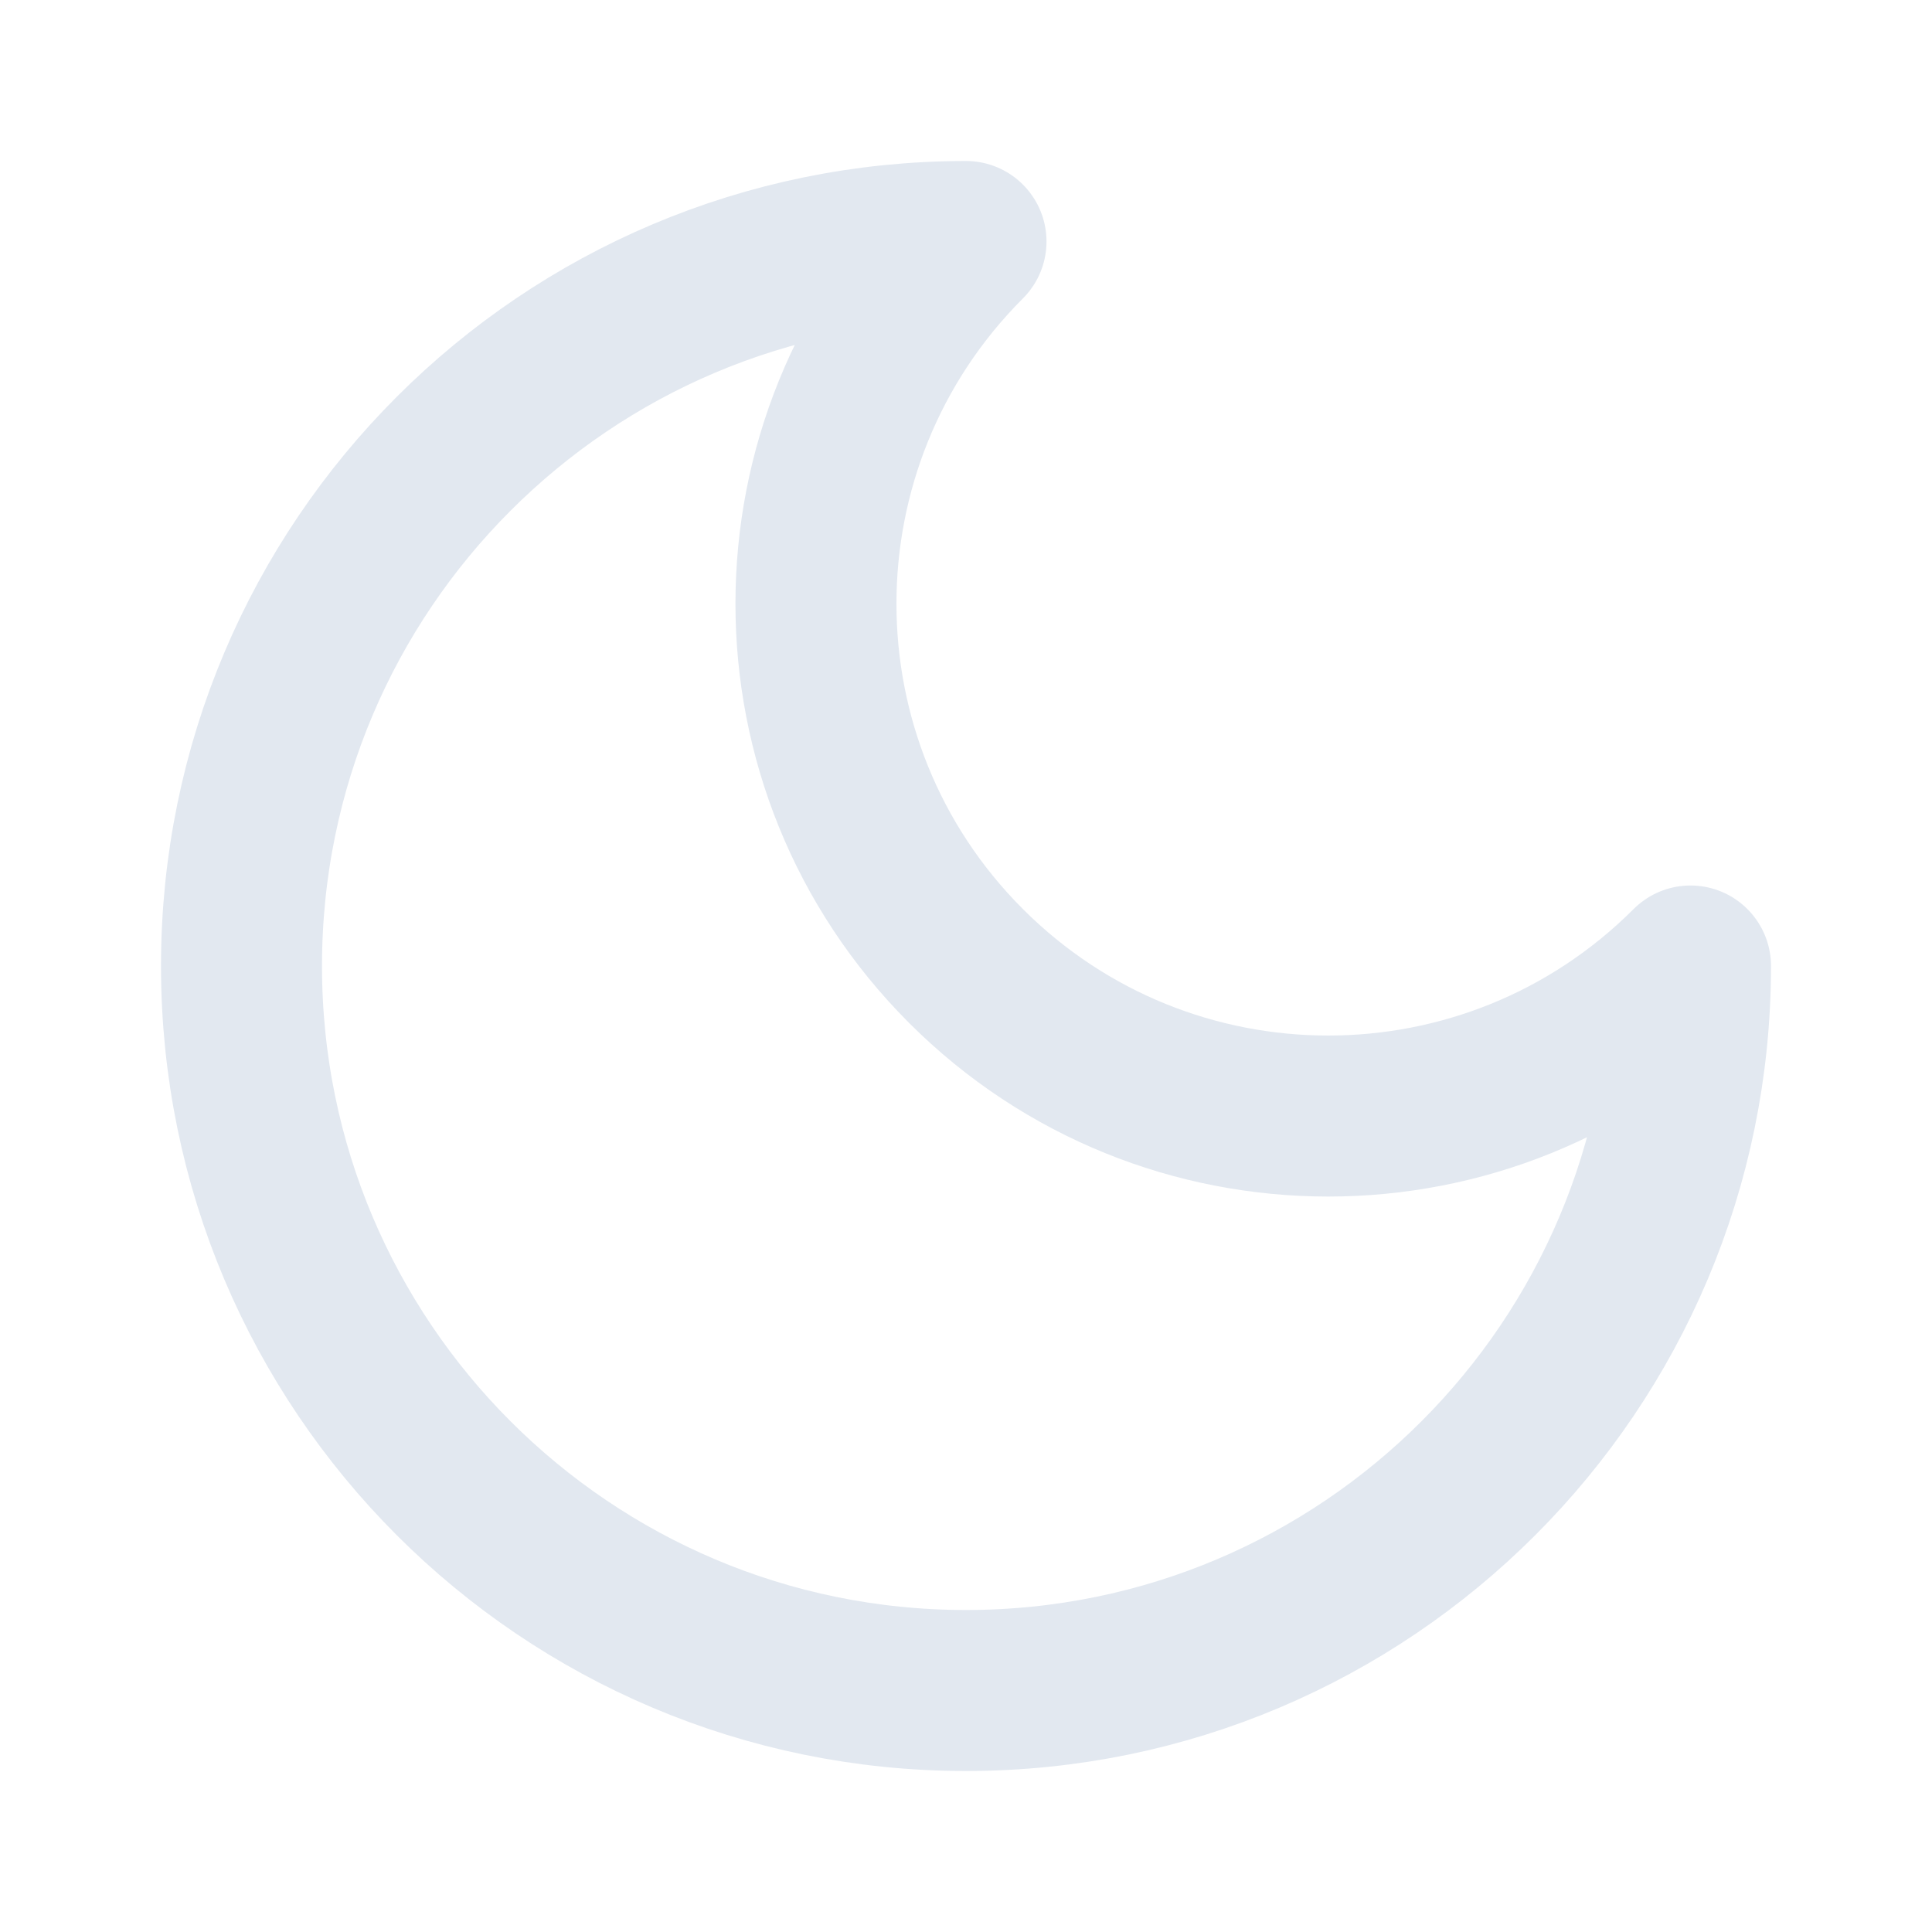
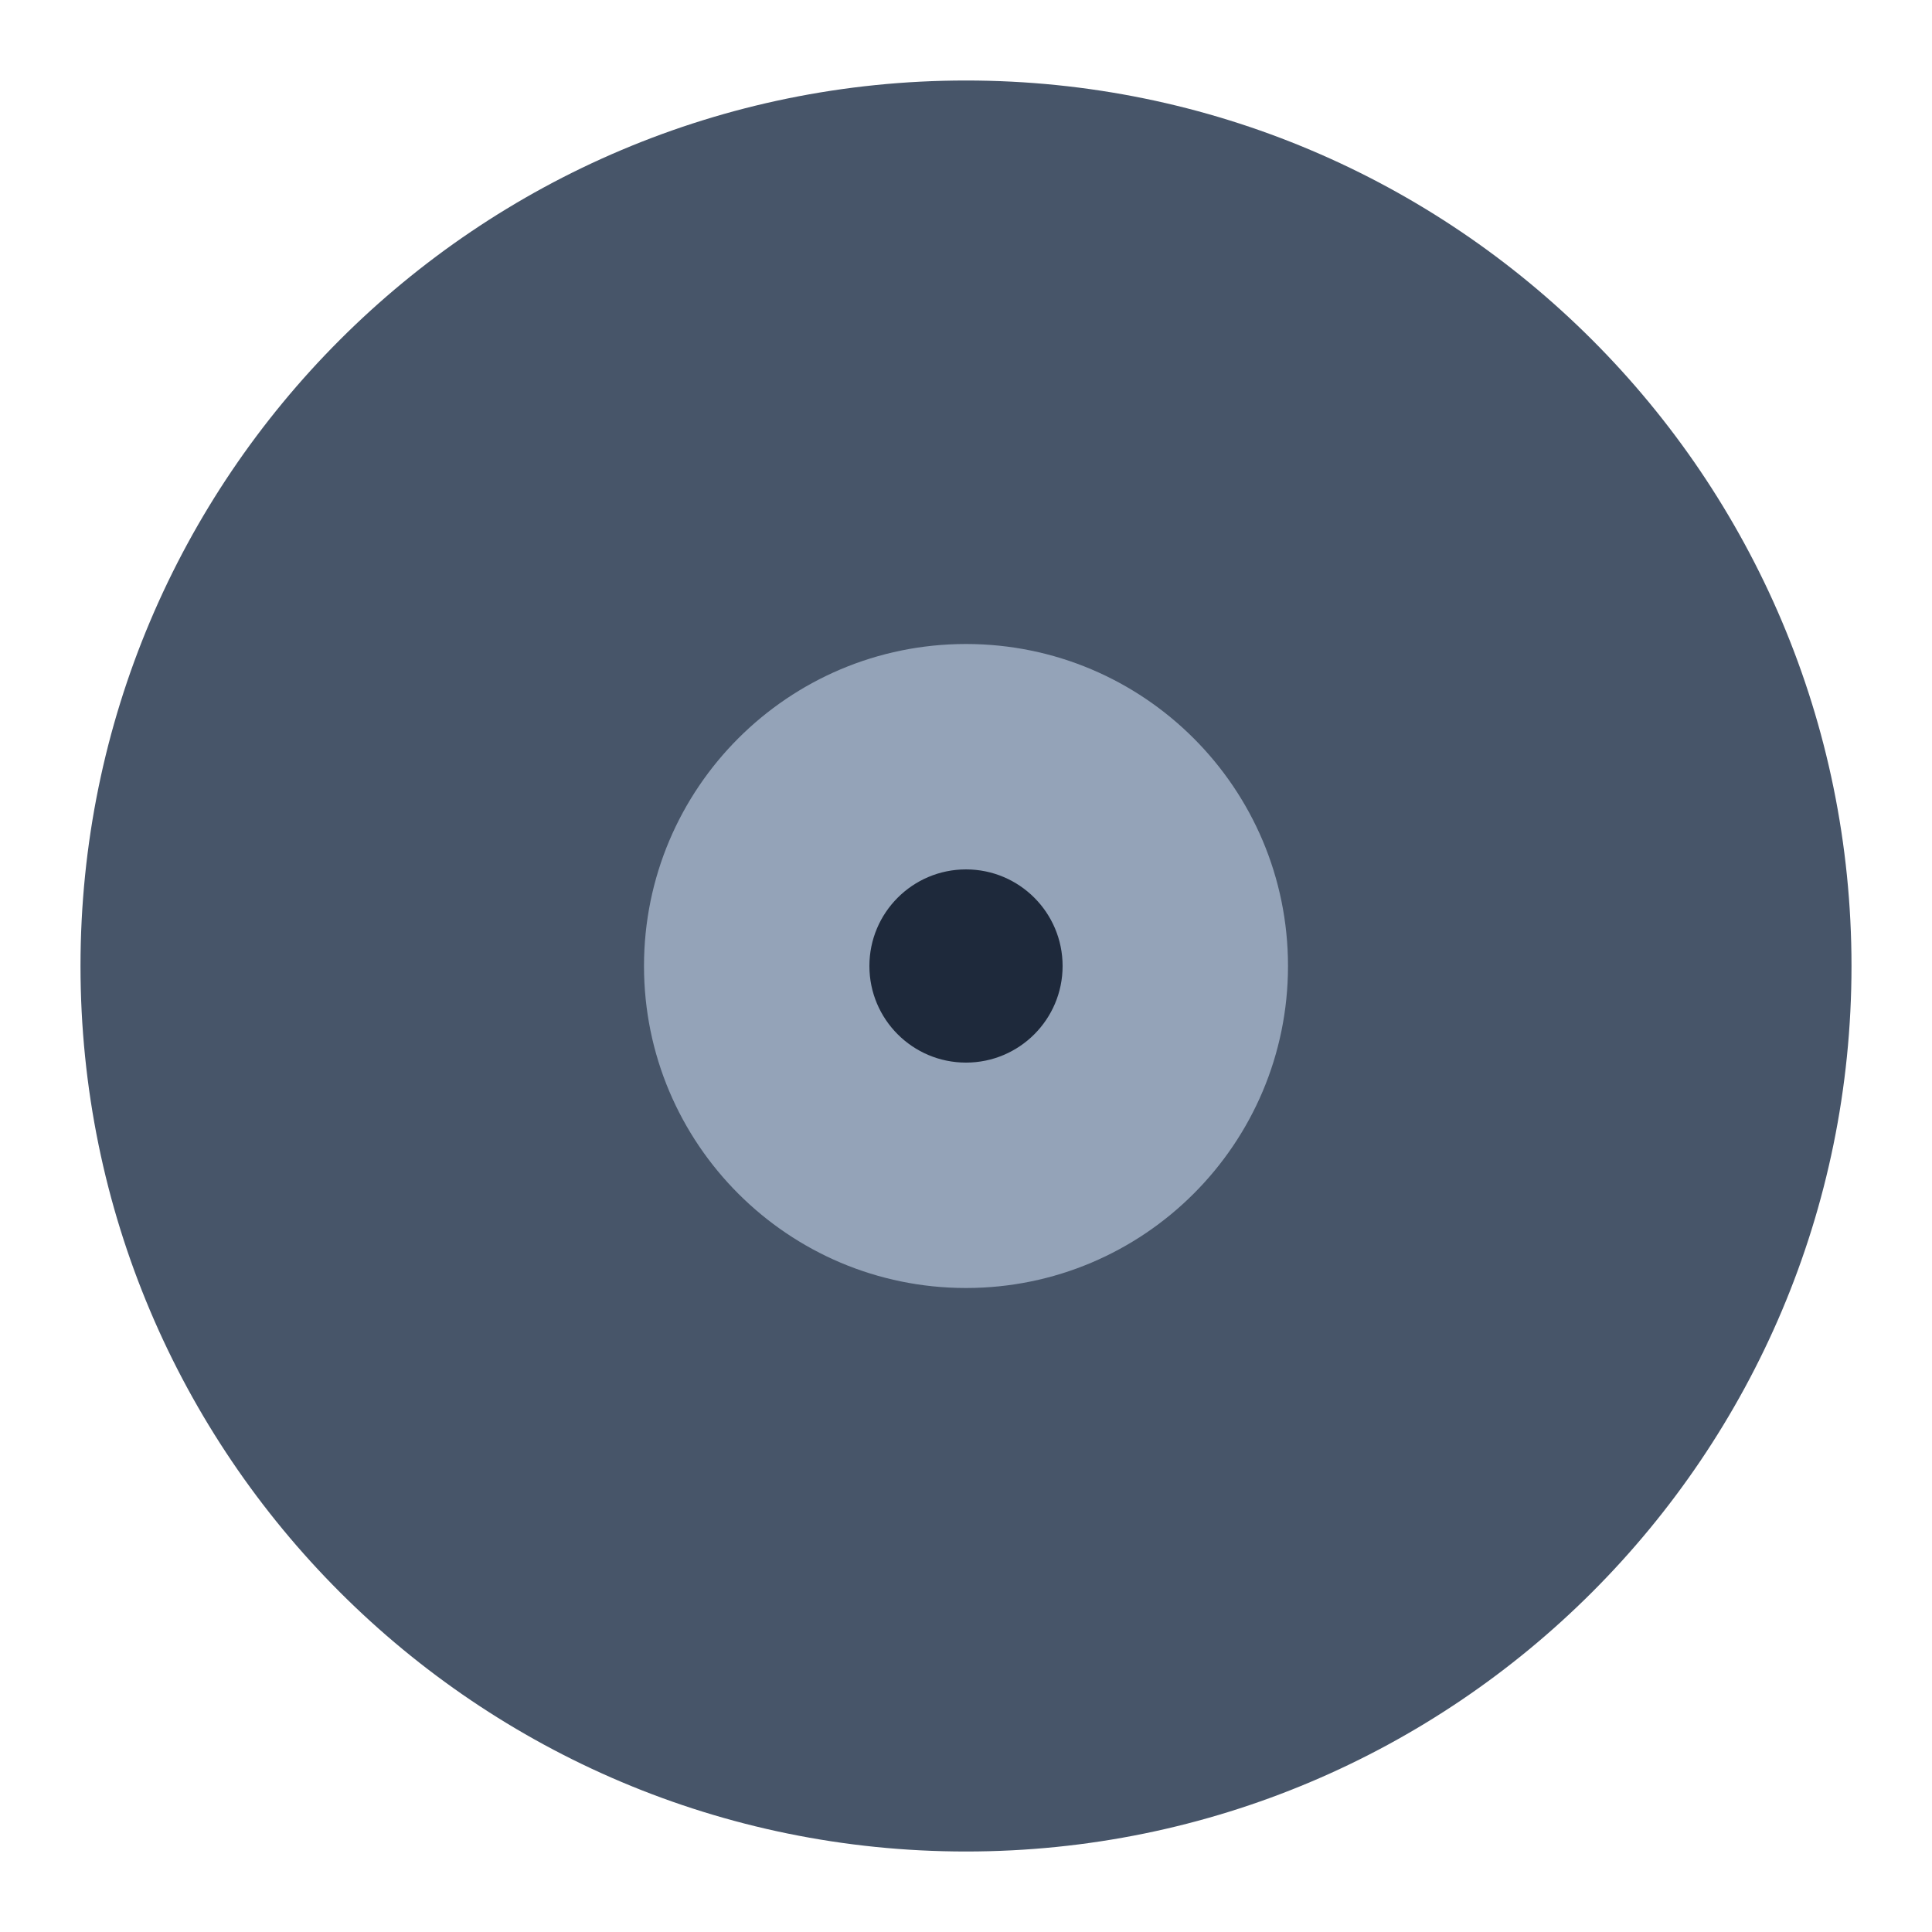
- <svg xmlns="http://www.w3.org/2000/svg" width="32" height="32" viewBox="0 0 24 24" fill="none" stroke="#e2e8f0" stroke-width="2" stroke-linecap="round" stroke-linejoin="round">
-   <path d="M12 3a6 6 0 0 0 9 9 9 9 0 1 1-9-9Z" />
+ <svg xmlns="http://www.w3.org/2000/svg" width="32" height="32" viewBox="0 0 24 24" fill="none">
+   <circle cx="12" cy="12" r="11" fill="#475569" />
+   <circle cx="12" cy="12" r="4" fill="#94a3b8" />
+   <circle cx="12" cy="12" r="1.2" fill="#1e293b" />
</svg>
